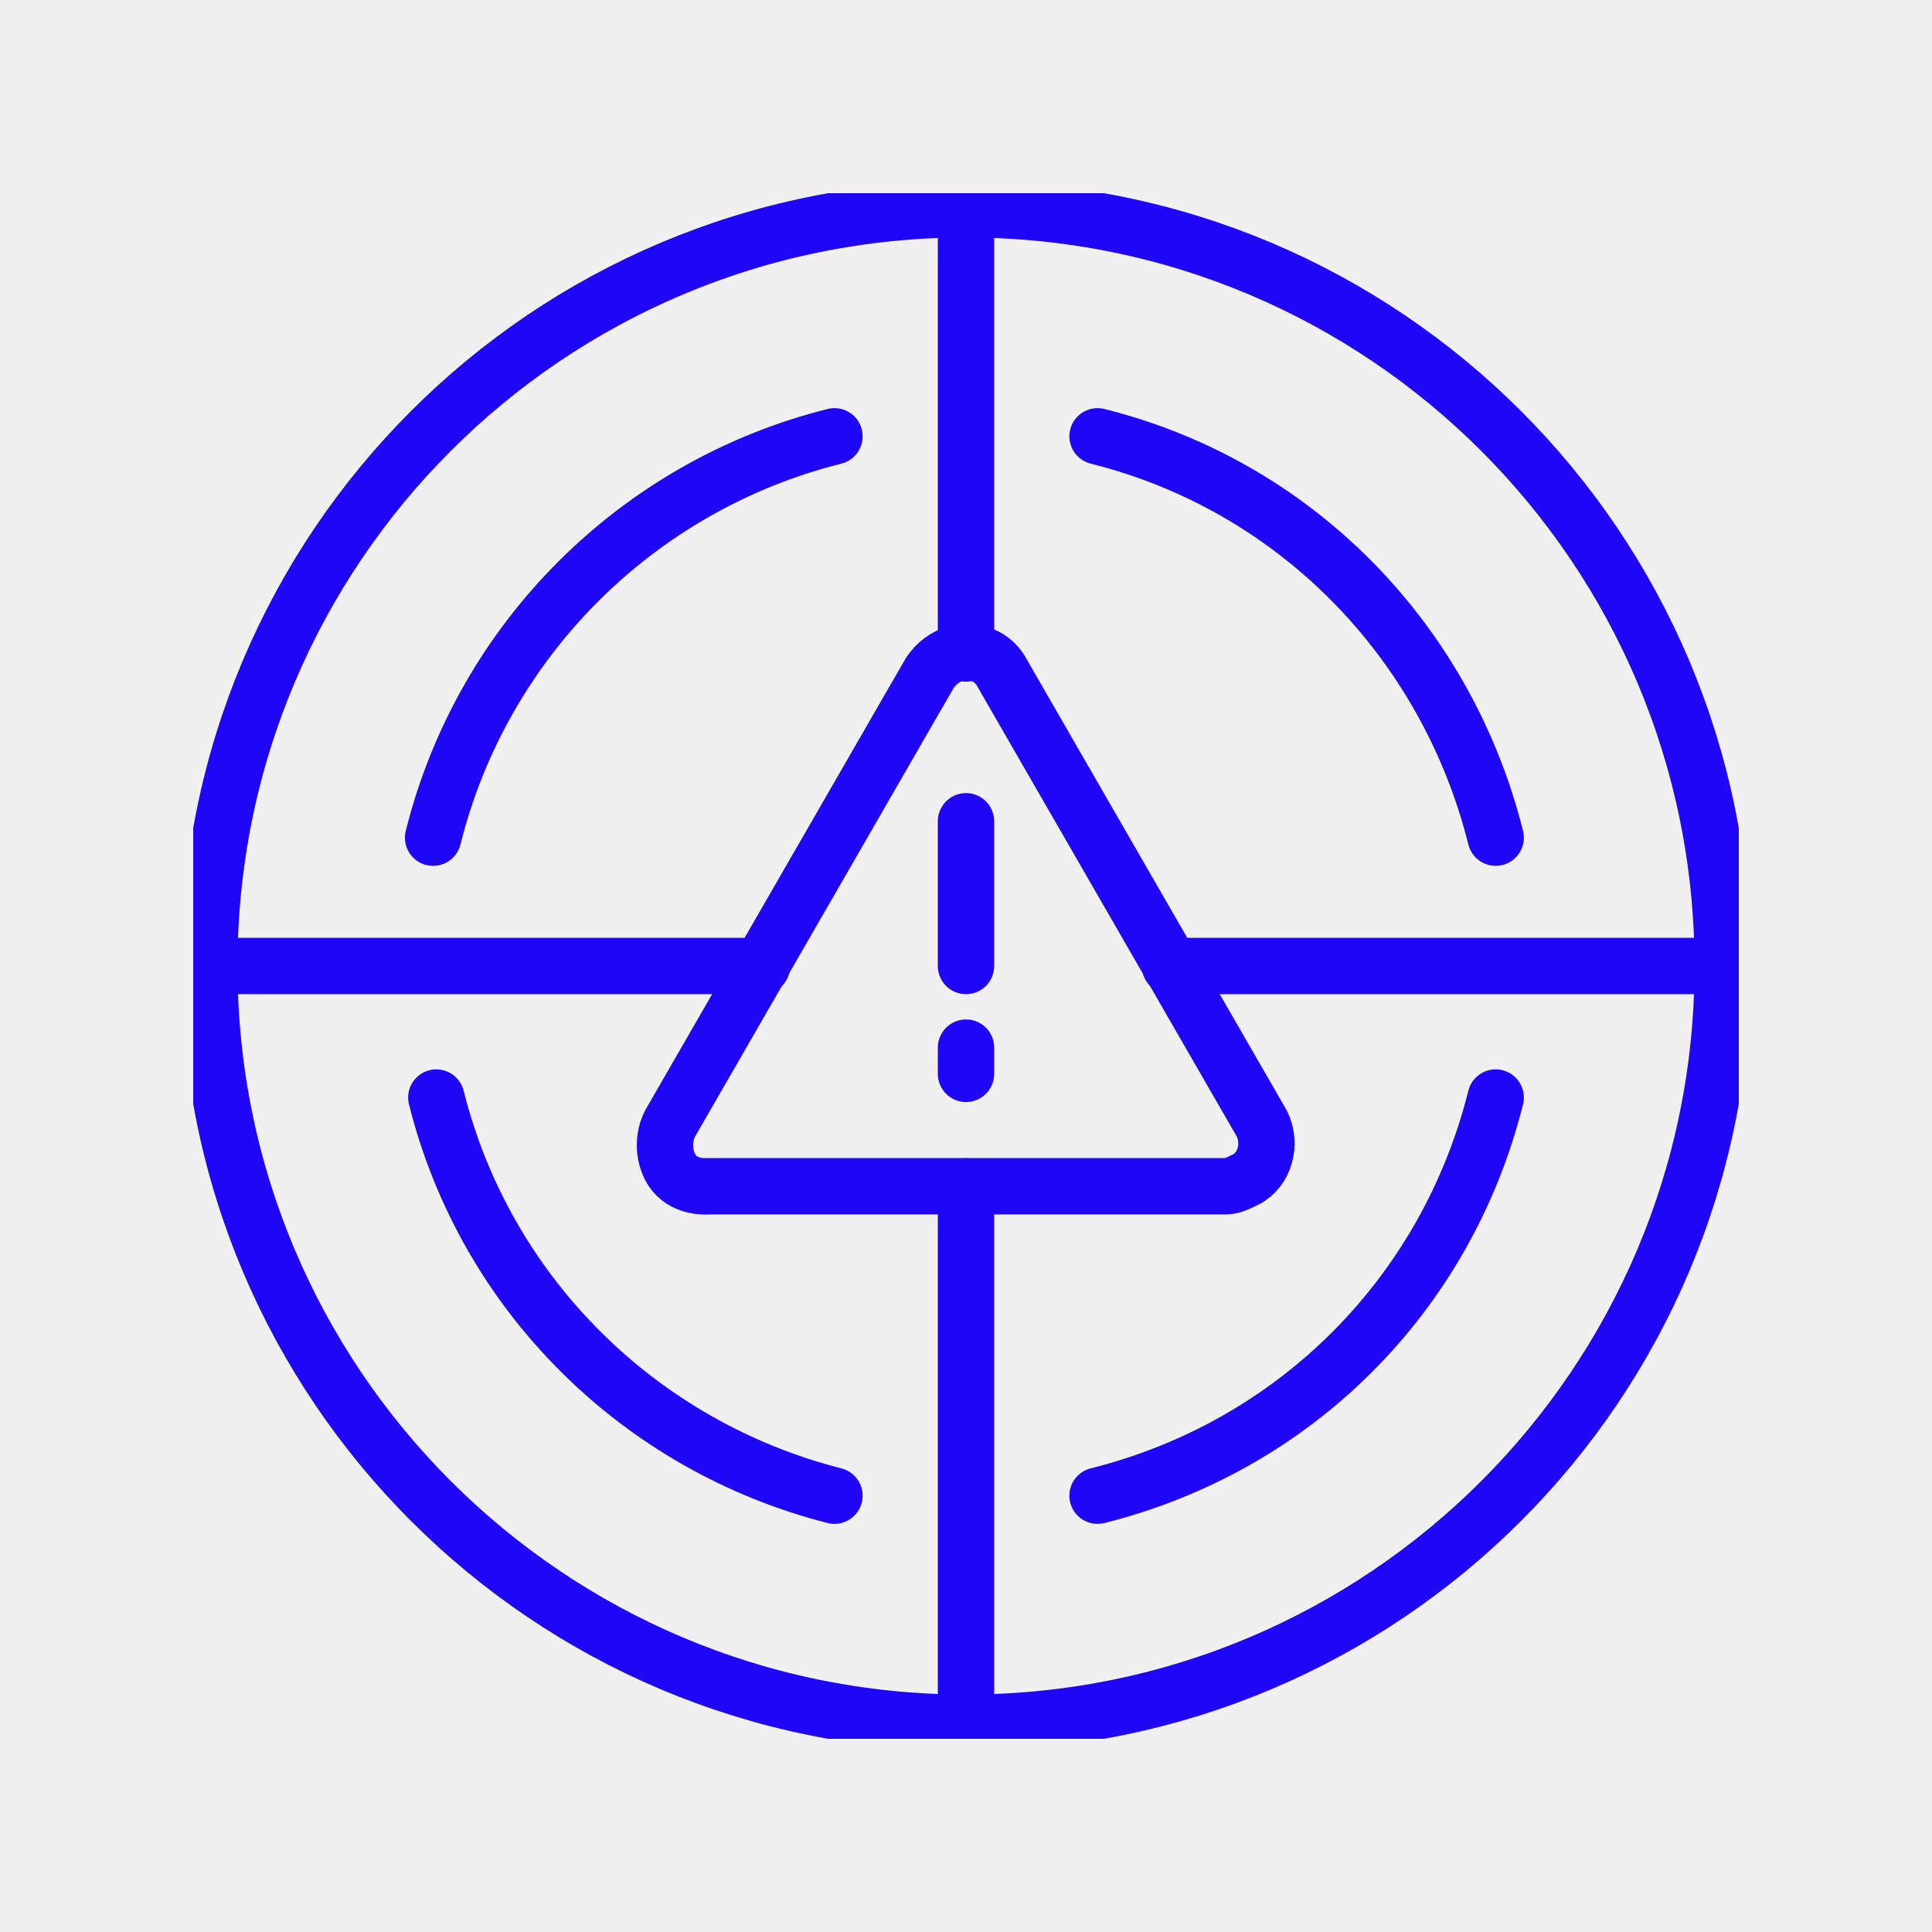
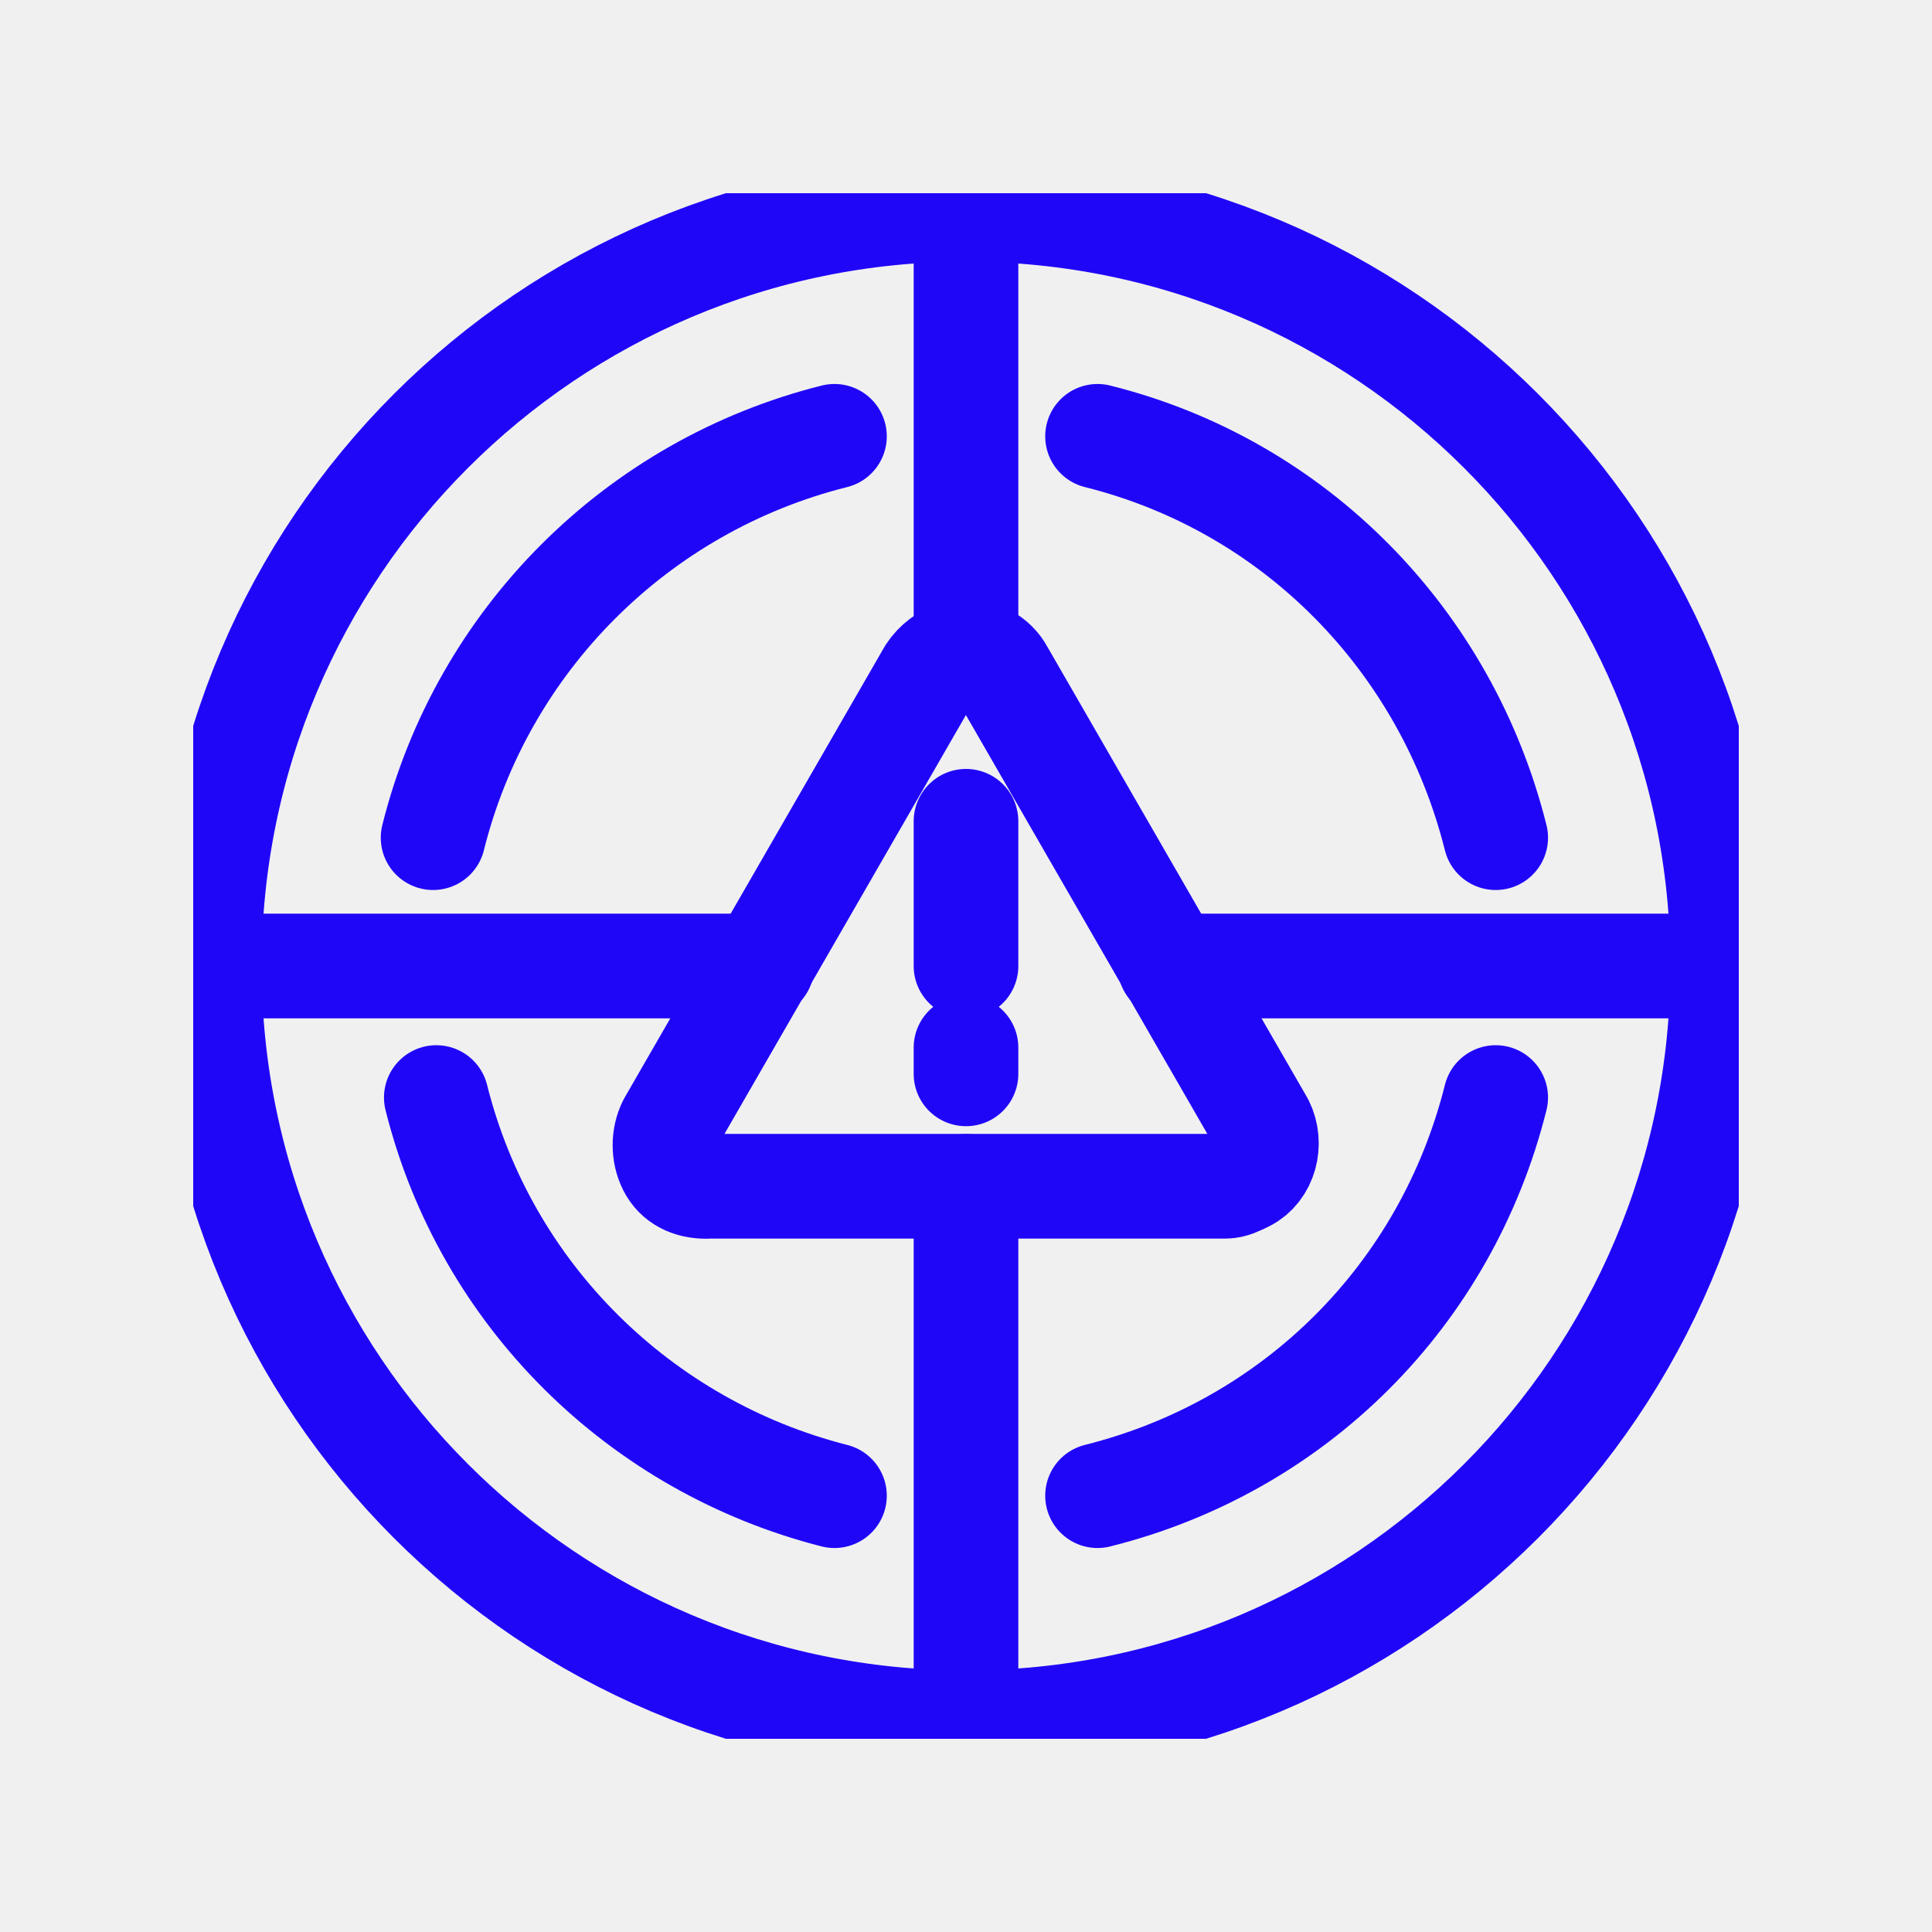
<svg xmlns="http://www.w3.org/2000/svg" width="120" height="120" viewBox="0 0 120 120" fill="none">
  <g clip-path="url(#clip0_47_86)">
-     <path d="M43.86 73.69C42.84 73.69 42.02 73.28 41.61 72.46C41.2 71.64 41.2 70.62 41.61 69.8L57.75 41.8C58.57 40.57 60 40.17 61.22 40.78C61.63 40.98 62.04 41.39 62.24 41.8L78.38 69.8C78.99 71.03 78.58 72.66 77.36 73.27C76.95 73.47 76.54 73.68 76.13 73.68H43.84L43.86 73.69Z" stroke="#2006F7" stroke-width="3.5" stroke-linecap="round" stroke-linejoin="round" />
-     <path d="M60 51.01V60" stroke="#2006F7" stroke-width="3.5" stroke-linecap="round" stroke-linejoin="round" />
-     <path d="M60 65.07V66.7" stroke="#2006F7" stroke-width="3.5" stroke-linecap="round" stroke-linejoin="round" />
-     <path d="M60 107C85.957 107 107 85.957 107 60C107 34.043 85.957 13 60 13C34.043 13 13 34.043 13 60C13 85.957 34.043 107 60 107Z" stroke="#2006F7" stroke-width="3.5" stroke-linecap="round" stroke-linejoin="round" />
-     <path d="M60 40.59V13" stroke="#2006F7" stroke-width="3.5" stroke-linecap="round" stroke-linejoin="round" />
-     <path d="M60 107V73.69" stroke="#2006F7" stroke-width="3.5" stroke-linecap="round" stroke-linejoin="round" />
-     <path d="M72.67 60H107" stroke="#2006F7" stroke-width="3.5" stroke-linecap="round" stroke-linejoin="round" />
-     <path d="M13 60H47.33" stroke="#2006F7" stroke-width="3.5" stroke-linecap="round" stroke-linejoin="round" />
-     <path d="M51.83 27.1C39.57 30.17 29.96 39.77 26.9 52.03" stroke="#2006F7" stroke-width="3.5" stroke-linecap="round" stroke-linejoin="round" />
-     <path d="M27.1 68.17C30.17 80.43 39.77 89.83 51.83 92.9" stroke="#2006F7" stroke-width="3.5" stroke-linecap="round" stroke-linejoin="round" />
-     <path d="M92.9 52.03C89.83 39.77 80.43 30.16 68.17 27.1" stroke="#2006F7" stroke-width="3.5" stroke-linecap="round" stroke-linejoin="round" />
-     <path d="M68.17 92.9C80.43 89.83 89.83 80.43 92.9 68.17" stroke="#2006F7" stroke-width="3.5" stroke-linecap="round" stroke-linejoin="round" />
+     <path d="M43.86 73.69C42.84 73.69 42.02 73.28 41.61 72.46C41.2 71.64 41.2 70.62 41.61 69.8L57.75 41.8C58.57 40.57 60 40.17 61.22 40.78C61.63 40.98 62.04 41.39 62.24 41.8L78.38 69.8C78.99 71.03 78.58 72.66 77.36 73.27C76.95 73.47 76.54 73.68 76.13 73.68H43.84L43.86 73.69Z" stroke="#2006F7" stroke-width="6.5" stroke-linecap="round" stroke-linejoin="round" />
+     <path d="M60 51.01V60" stroke="#2006F7" stroke-width="6.5" stroke-linecap="round" stroke-linejoin="round" />
+     <path d="M60 65.07V66.7" stroke="#2006F7" stroke-width="6.5" stroke-linecap="round" stroke-linejoin="round" />
+     <path d="M60 107C85.957 107 107 85.957 107 60C107 34.043 85.957 13 60 13C34.043 13 13 34.043 13 60C13 85.957 34.043 107 60 107Z" stroke="#2006F7" stroke-width="6.5" stroke-linecap="round" stroke-linejoin="round" />
+     <path d="M60 40.59V13" stroke="#2006F7" stroke-width="6.5" stroke-linecap="round" stroke-linejoin="round" />
+     <path d="M60 107V73.69" stroke="#2006F7" stroke-width="6.5" stroke-linecap="round" stroke-linejoin="round" />
+     <path d="M72.67 60H107" stroke="#2006F7" stroke-width="6.5" stroke-linecap="round" stroke-linejoin="round" />
+     <path d="M13 60H47.33" stroke="#2006F7" stroke-width="6.5" stroke-linecap="round" stroke-linejoin="round" />
+     <path d="M51.83 27.1C39.57 30.17 29.96 39.77 26.9 52.03" stroke="#2006F7" stroke-width="6.5" stroke-linecap="round" stroke-linejoin="round" />
+     <path d="M27.1 68.17C30.17 80.43 39.77 89.83 51.83 92.9" stroke="#2006F7" stroke-width="6.5" stroke-linecap="round" stroke-linejoin="round" />
+     <path d="M92.9 52.03C89.83 39.77 80.43 30.16 68.17 27.1" stroke="#2006F7" stroke-width="6.5" stroke-linecap="round" stroke-linejoin="round" />
+     <path d="M68.17 92.9C80.43 89.83 89.83 80.43 92.9 68.17" stroke="#2006F7" stroke-width="6.5" stroke-linecap="round" stroke-linejoin="round" />
  </g>
  <defs>
    <clipPath id="clip0_47_86">
      <rect width="96" height="96" fill="white" transform="translate(12 12)" />
    </clipPath>
  </defs>
</svg>
